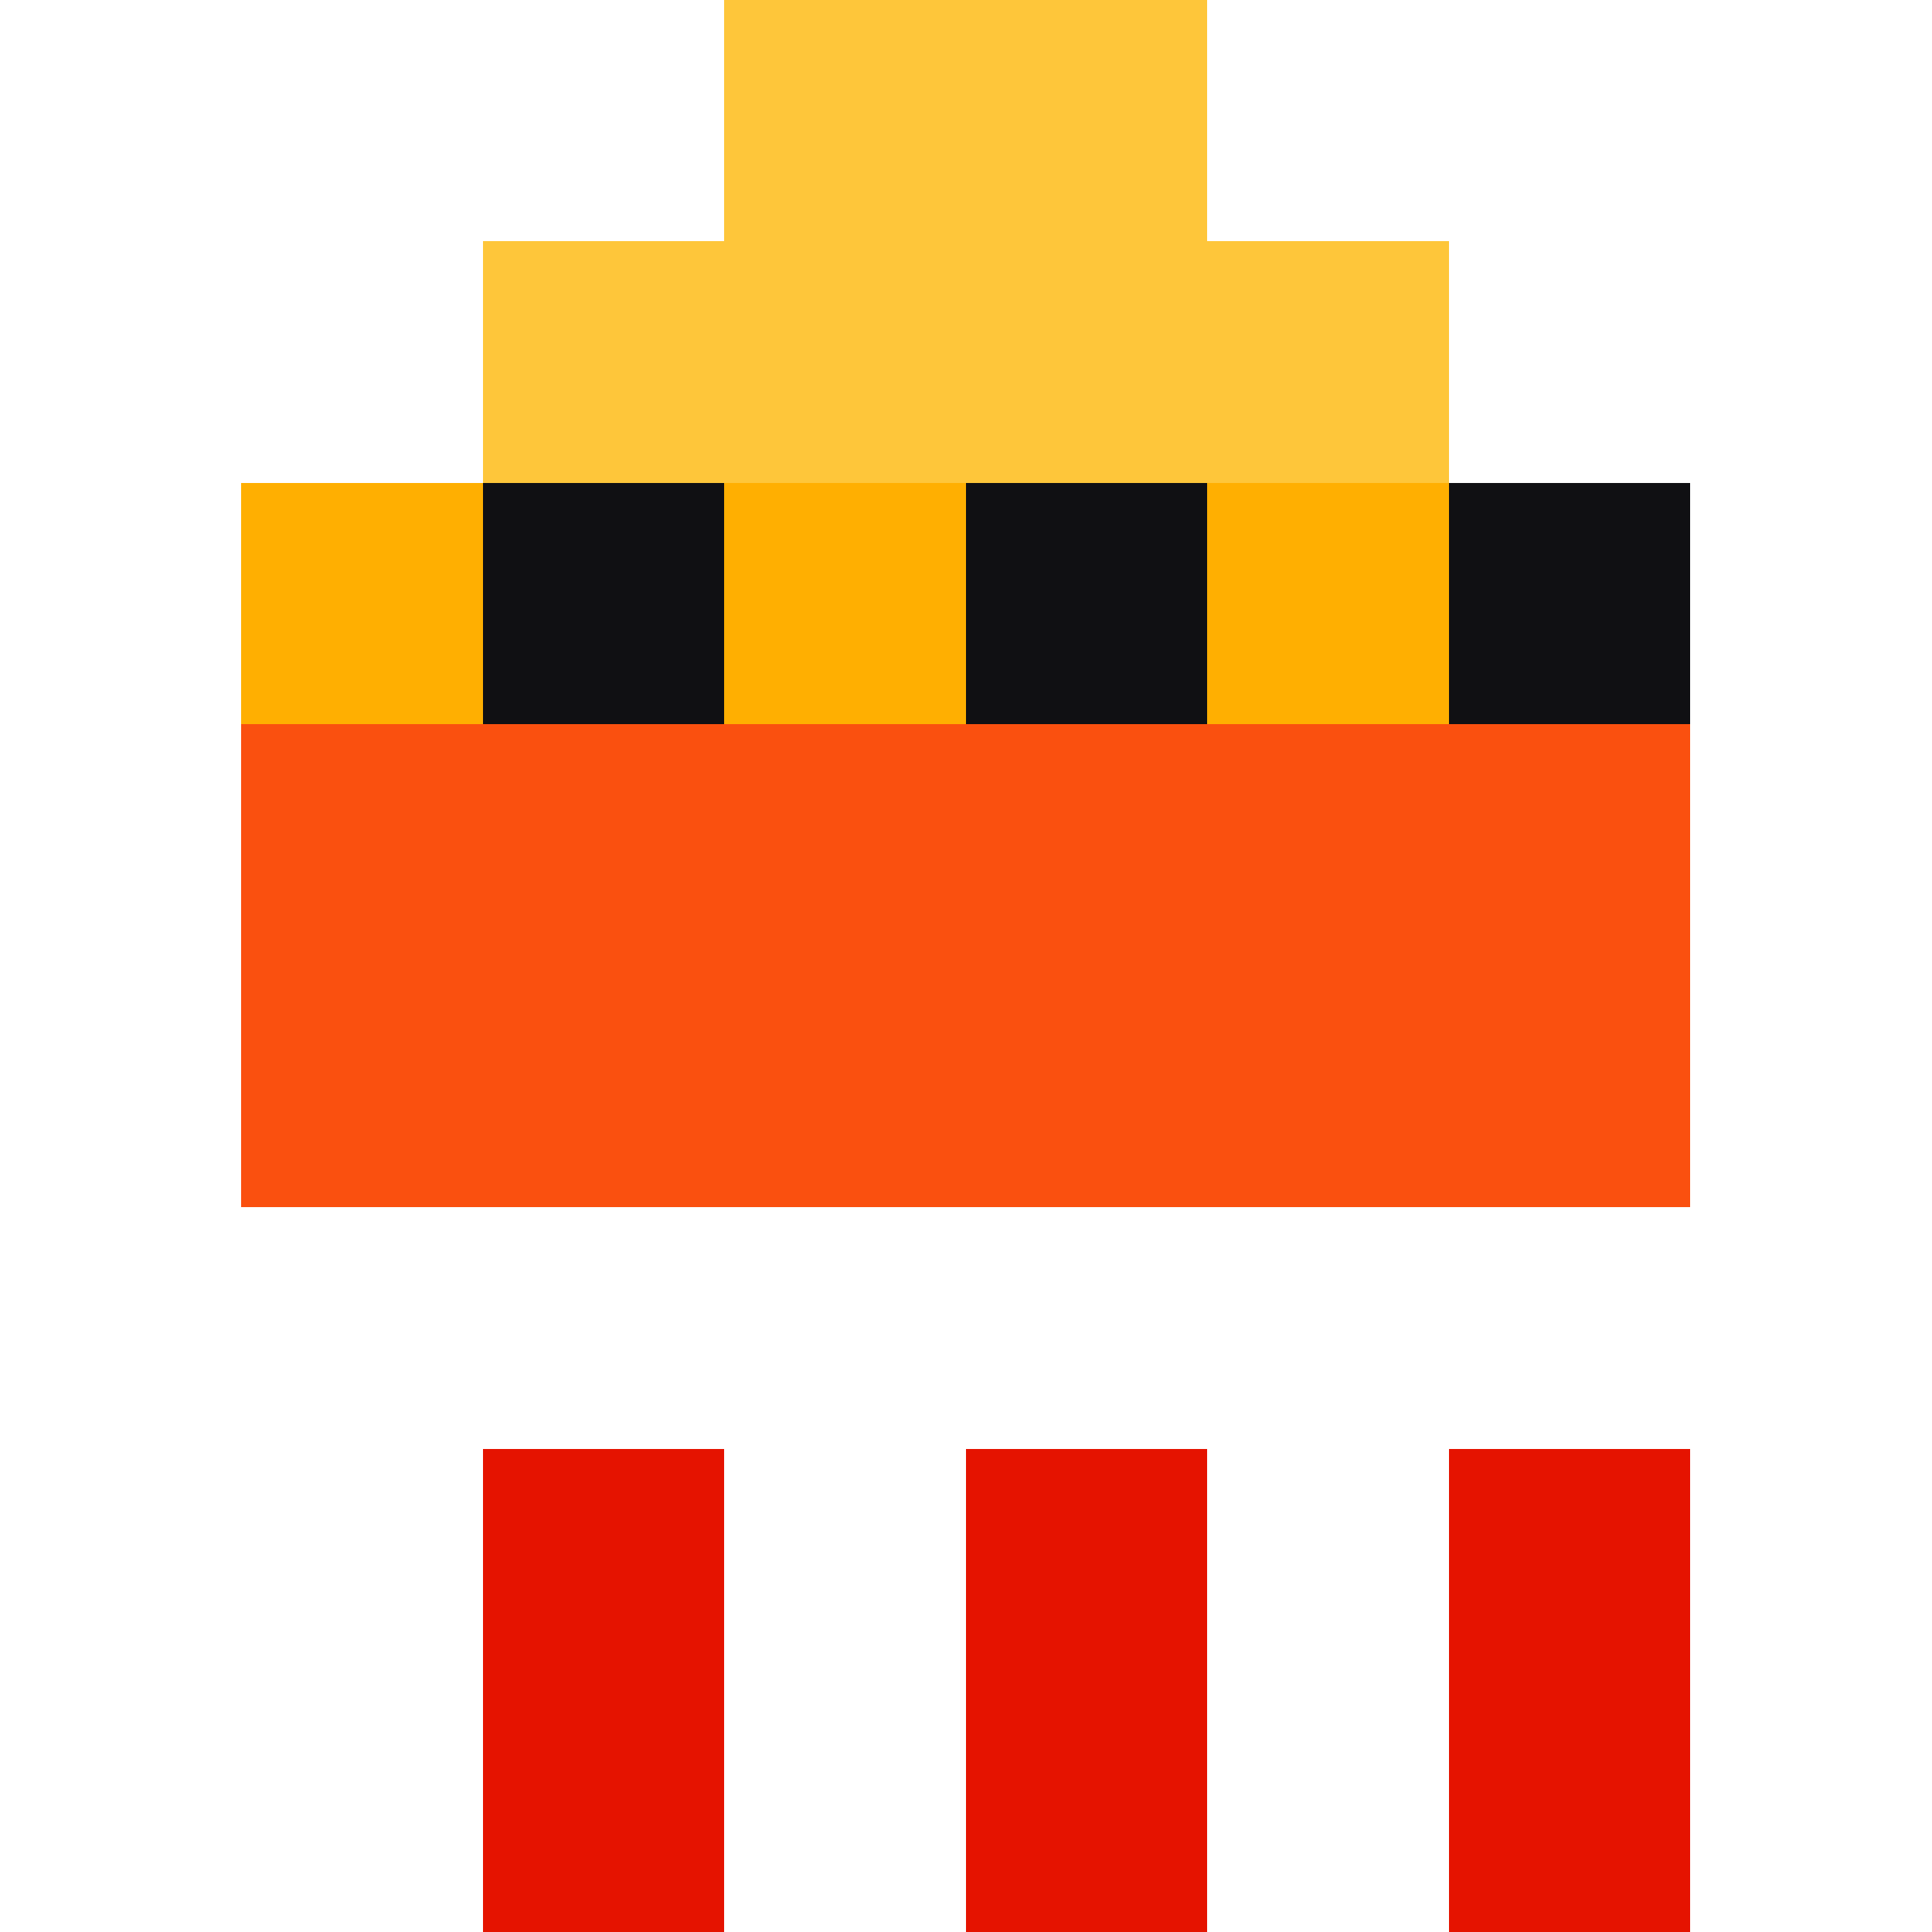
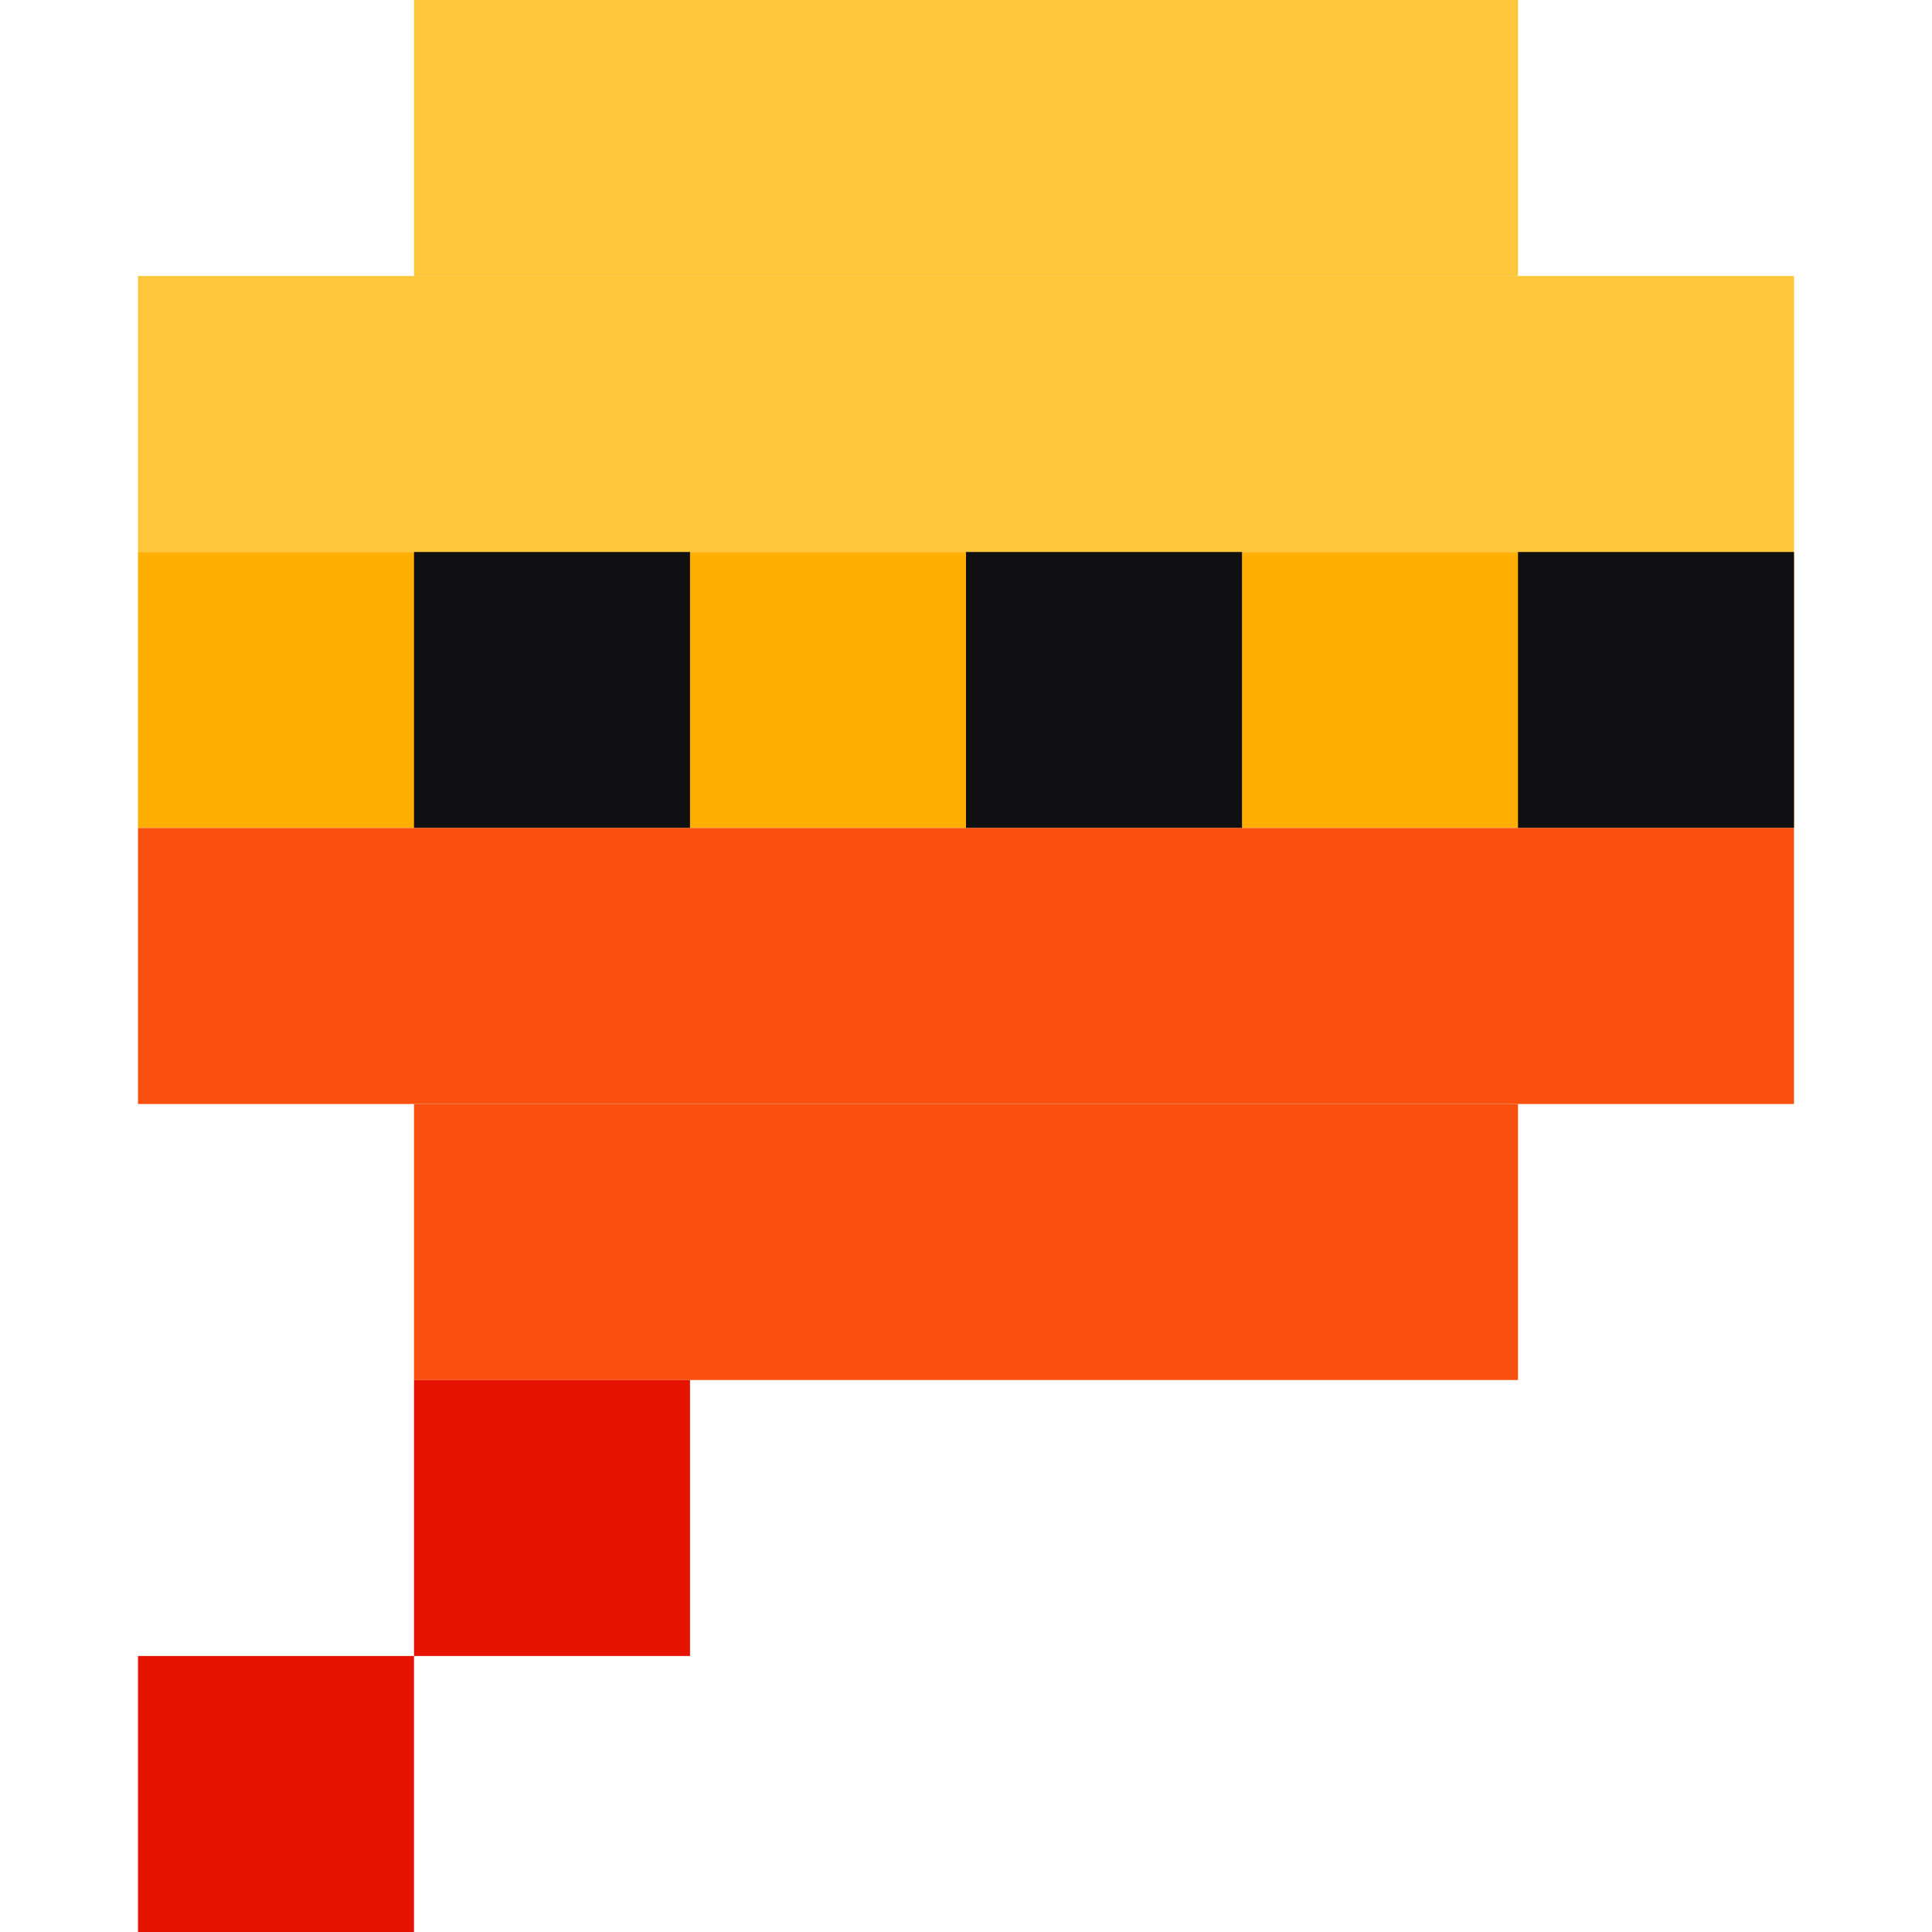
- <svg xmlns="http://www.w3.org/2000/svg" viewBox="4 0 24 32" width="32" height="32" role="img" aria-label="Weather Agent" shape-rendering="crispEdges">
-   <rect x="12" y="0" width="8" height="4" fill="#fec63a" />
+ <svg xmlns="http://www.w3.org/2000/svg" viewBox="4 4 24 28" width="32" height="32" role="img" aria-label="Weather Agent">
  <rect x="8" y="4" width="16" height="4" fill="#fec63a" />
-   <rect x="4" y="8" width="24" height="4" fill="#ffaf01" />
-   <rect x="8" y="8" width="4" height="4" fill="#101013" />
-   <rect x="16" y="8" width="4" height="4" fill="#101013" />
-   <rect x="24" y="8" width="4" height="4" fill="#101013" />
-   <rect x="4" y="12" width="24" height="4" fill="#fa500f" />
+   <rect x="4" y="8" width="24" height="4" fill="#fec63a" />
+   <rect x="4" y="12" width="24" height="4" fill="#ffaf01" />
+   <rect x="8" y="12" width="4" height="4" fill="#101013" />
+   <rect x="16" y="12" width="4" height="4" fill="#101013" />
+   <rect x="24" y="12" width="4" height="4" fill="#101013" />
  <rect x="4" y="16" width="24" height="4" fill="#fa500f" />
-   <rect x="8" y="24" width="4" height="8" fill="#e51300" />
-   <rect x="16" y="24" width="4" height="8" fill="#e51300" />
-   <rect x="24" y="24" width="4" height="8" fill="#e51300" />
+   <rect x="8" y="20" width="16" height="4" fill="#fa500f" />
+   <rect x="8" y="24" width="4" height="4" fill="#e51300" />
+   <rect x="4" y="28" width="4" height="4" fill="#e51300" />
</svg>
